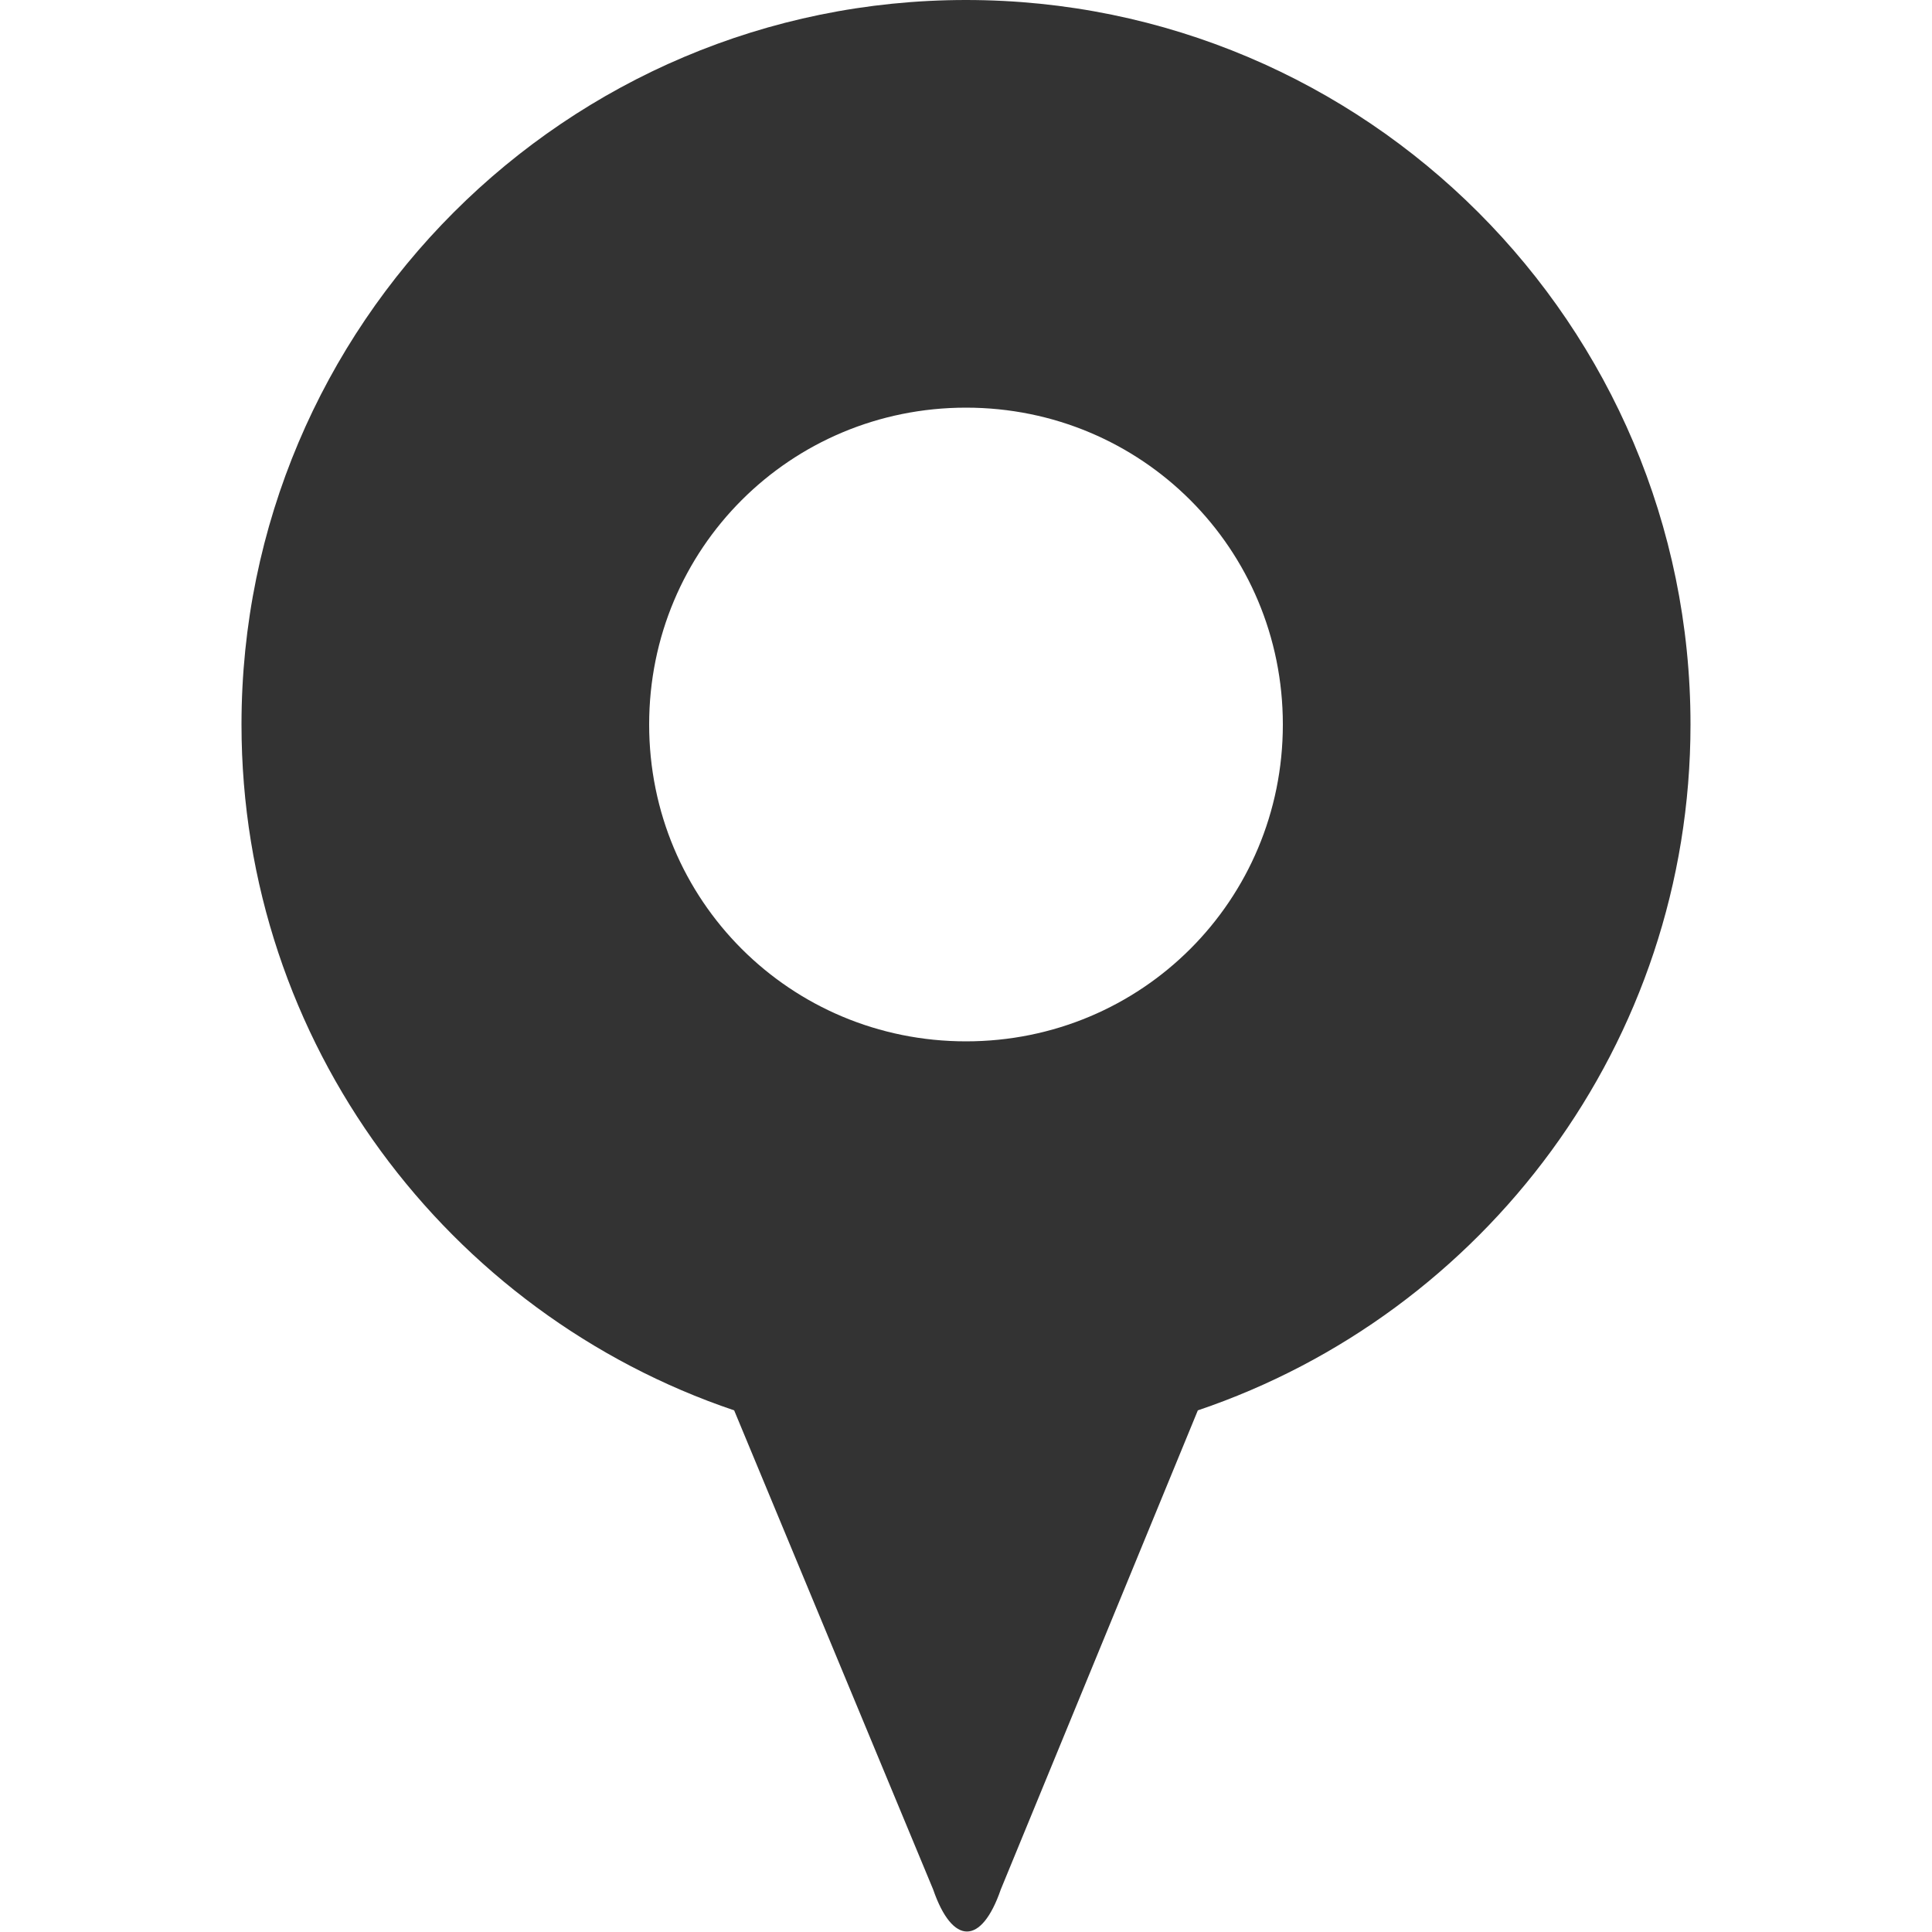
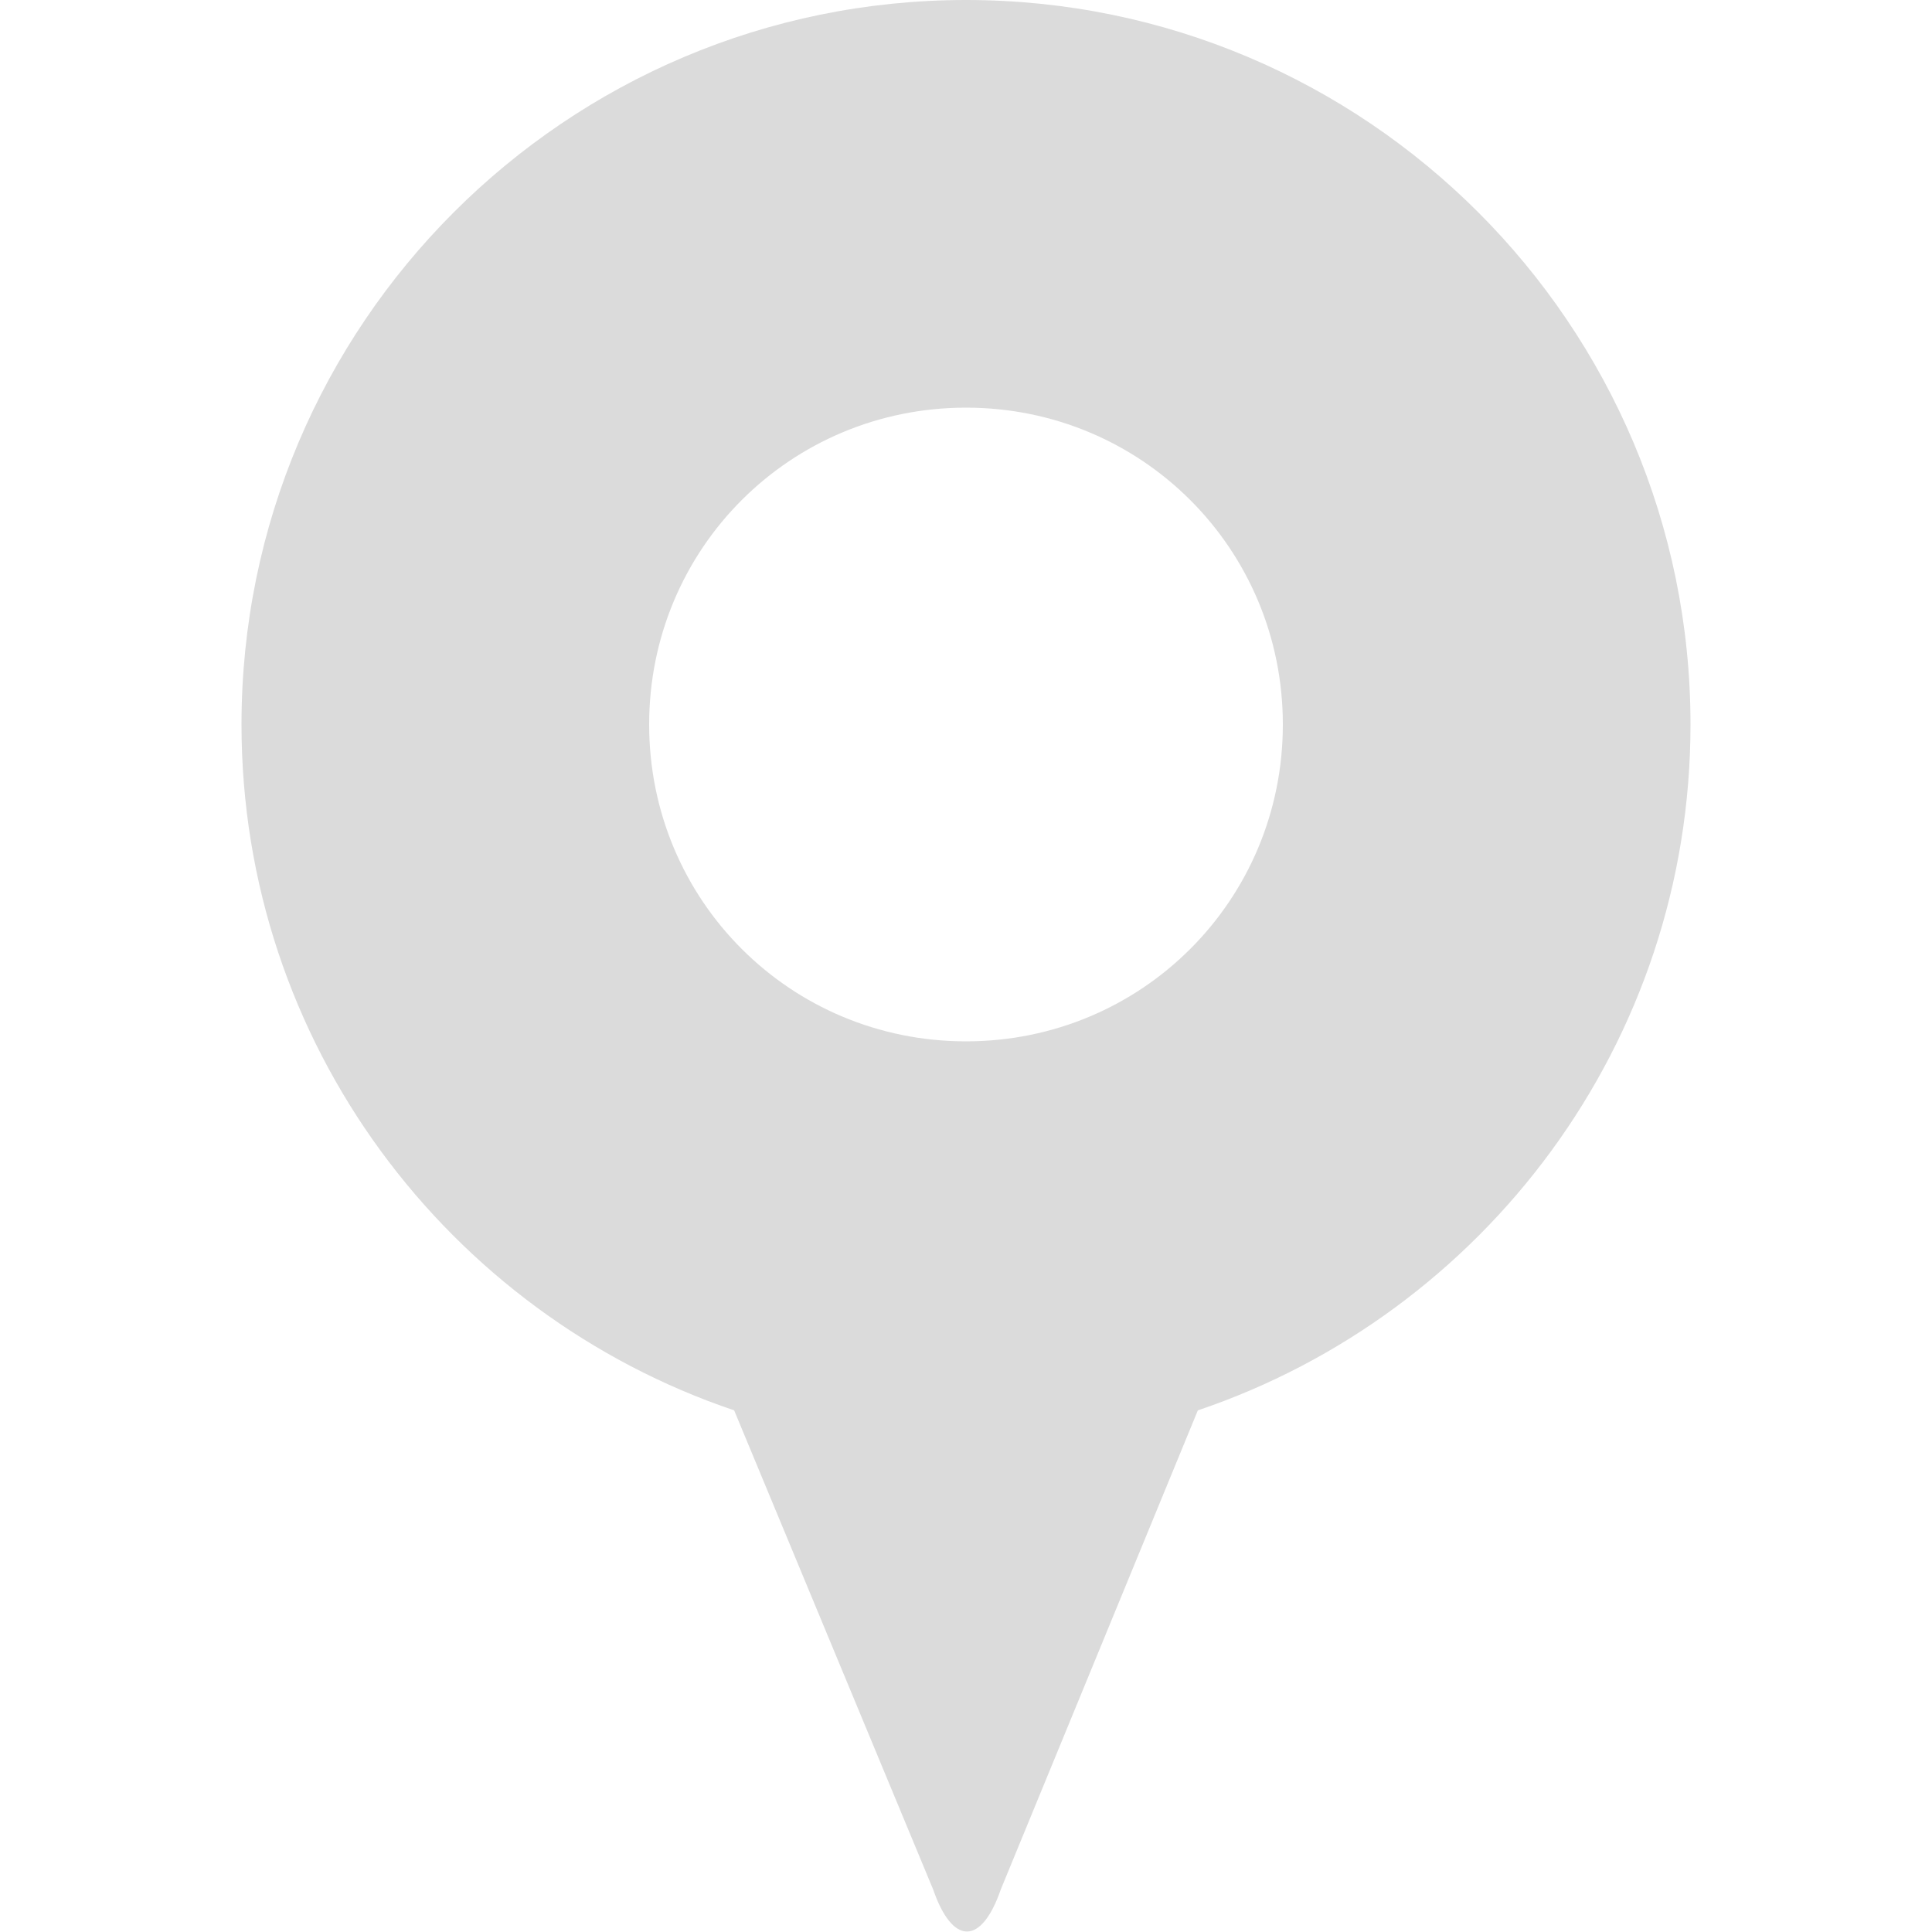
<svg xmlns="http://www.w3.org/2000/svg" version="1.1" id="Layer_1" x="0px" y="0px" viewBox="0 0 100 100" style="enable-background:new 0 0 100 100;" xml:space="preserve">
  <style type="text/css">
- 	.st0{fill:#333333;}
+ 	.st0{fill:#dbdbdb;}
</style>
  <path class="st0" d="M50,0C29.3,0,12.5,16.8,12.5,37.5C12.5,54,23.2,68,38,73l10.3,24.8c1,2.9,2.5,2.9,3.5,0L62,73  c14.8-5,25.5-19,25.5-35.5C87.5,16.8,70.7,0,50,0z M50,53.9c-9.1,0-16.4-7.3-16.4-16.4S40.9,21.1,50,21.1s16.4,7.3,16.4,16.4  S59.1,53.9,50,53.9z" />
</svg>
